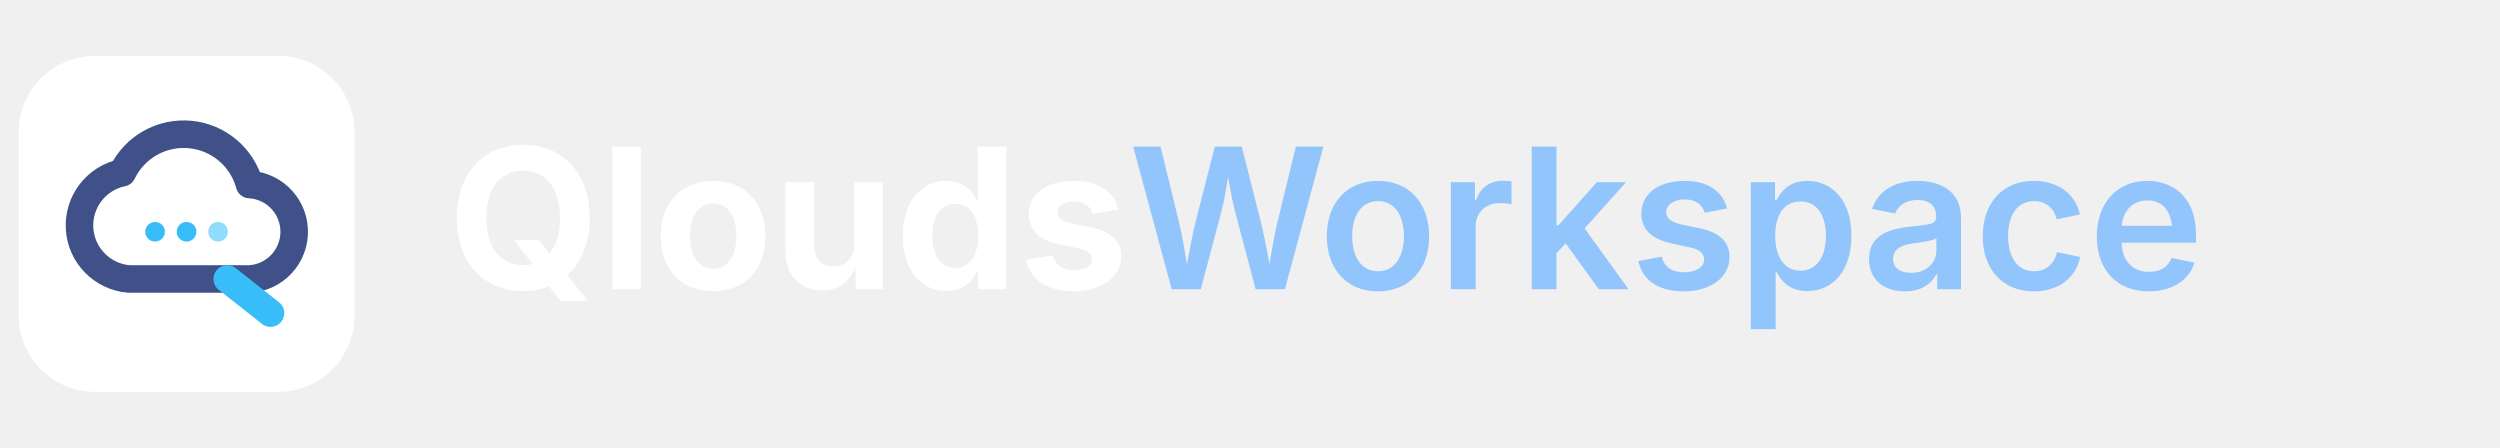
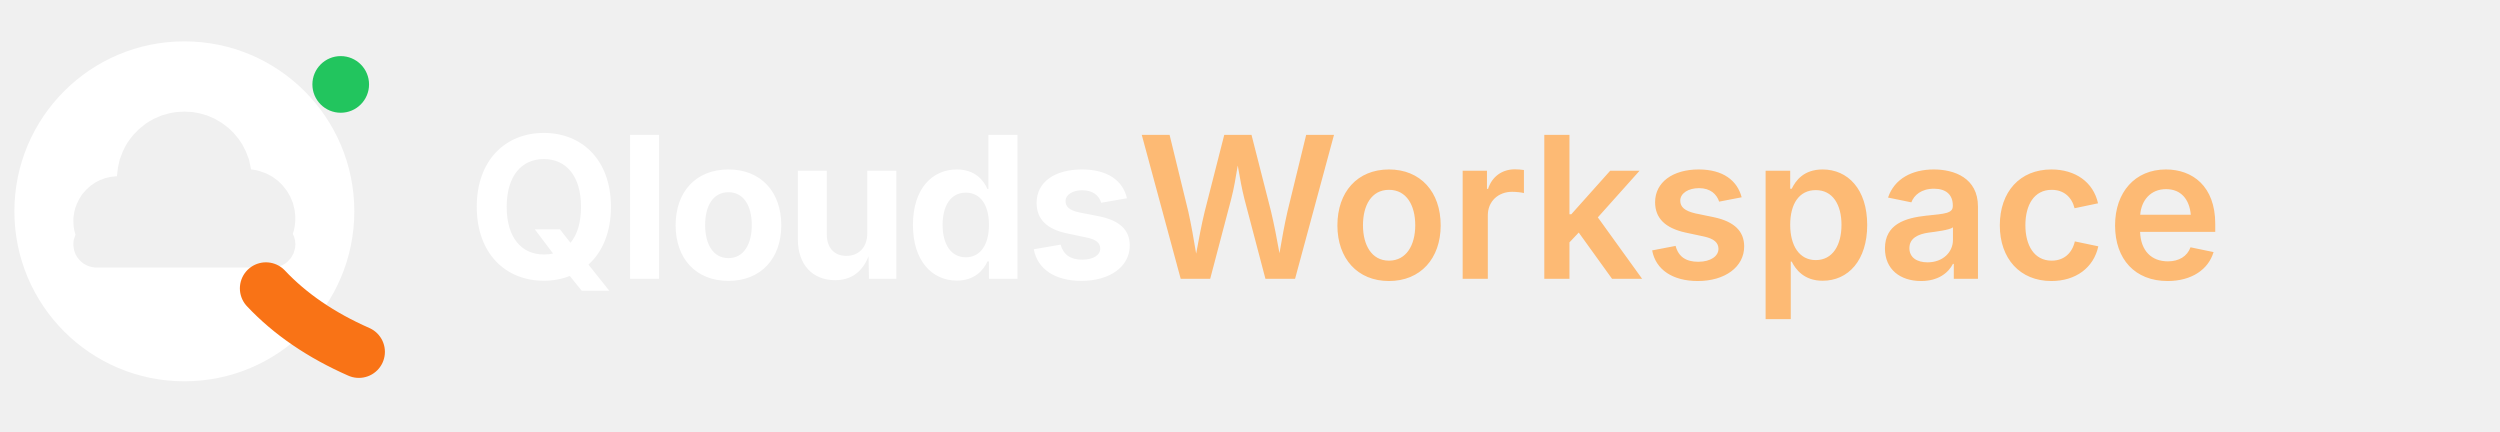
- <svg xmlns="http://www.w3.org/2000/svg" width="268" height="48" viewBox="0 0 268 48" role="img" aria-label="Qlouds Workspace">
-   <g transform="translate(2 6) scale(0.0703125)">
-     <rect width="512" height="512" rx="116" fill="#ffffff" />
-     <path d="M168 340 H344 A72 72 0 0 0 352 196 A104 104 0 0 0 158 178 A82 82 0 0 0 168 340 Z" fill="none" stroke="#405189" stroke-width="42" stroke-linejoin="round" />
-     <g fill="#38bdf8">
-       <circle cx="208" cy="268" r="15" />
-       <circle cx="256" cy="268" r="15" />
-       <circle cx="304" cy="268" r="15" fill-opacity=".55" />
-     </g>
-     <path d="M318 340 L384 392" stroke="#38bdf8" stroke-width="42" stroke-linecap="round" />
+ <svg xmlns="http://www.w3.org/2000/svg" width="278" height="48" viewBox="0 0 278 48" role="img" aria-label="Qlouds Workspace">
+   <g transform="translate(-11 -8) scale(0.126)">
+     <path fill-rule="evenodd" d="M100 250 A150 150 0 1 0 400 250 A150 150 0 1 0 100 250 Z M308.9 213.0 L307.0 204.2 L304.4 197.4 L301.1 190.9 L297.8 186.0 L293.1 180.4 L288.9 176.4 L283.1 172.0 L276.8 168.3 L270.1 165.4 L263.0 163.4 L257.3 162.4 L250.0 162.0 L242.7 162.4 L237.0 163.4 L229.9 165.4 L223.2 168.3 L219.4 170.4 L215.7 172.8 L210.0 177.4 L204.9 182.6 L202.2 186.0 L199.7 189.6 L197.5 193.4 L195.6 197.4 L193.0 204.2 L191.4 211.3 L190.5 219.0 L184.9 219.6 L180.2 220.7 L175.6 222.4 L171.3 224.6 L167.3 227.4 L163.7 230.6 L159.8 235.0 L157.2 239.1 L155.1 243.5 L153.7 247.2 L152.8 250.9 L152.1 255.8 L152.1 259.7 L152.3 263.5 L153.0 267.4 L153.9 270.6 L152.4 275.1 L152.1 277.8 L152.1 280.5 L152.7 284.4 L154.1 288.2 L155.5 290.5 L157.1 292.6 L159.0 294.5 L161.1 296.2 L163.5 297.5 L165.9 298.5 L168.5 299.2 L171.2 299.6 L327.5 299.6 L332.1 299.1 L336.5 297.5 L338.9 296.2 L341.0 294.5 L344.1 291.1 L346.4 287.0 L347.7 282.5 L348.0 279.1 L347.7 275.8 L346.9 272.6 L345.7 269.9 L346.7 266.7 L347.5 262.6 L347.9 258.3 L347.9 254.1 L347.3 248.8 L345.8 242.6 L343.3 236.7 L340.6 232.1 L336.7 227.1 L332.9 223.3 L327.8 219.5 L322.1 216.5 L316.1 214.4 L313.0 213.6 Z" fill="#ffffff" />
+     <path d="M322 318 Q354 352 404 374" fill="none" stroke="#F97316" stroke-width="46" stroke-linecap="round" />
+     <circle cx="388" cy="138" r="25" fill="#22C55E" />
  </g>
-   <text x="48" y="31" font-family="Poppins, Inter, 'Segoe UI', Arial, sans-serif" font-size="21" font-weight="700" fill="#ffffff">Qlouds<tspan fill="#93c5fd" font-weight="600"> Workspace</tspan>
+   <text x="52" y="31" font-family="Poppins, Inter, 'Segoe UI', Arial, sans-serif" font-size="22" font-weight="700" letter-spacing="-0.4" fill="#ffffff">Qlouds<tspan fill="#FDBA74" font-weight="600" letter-spacing="0"> Workspace</tspan>
  </text>
</svg>
